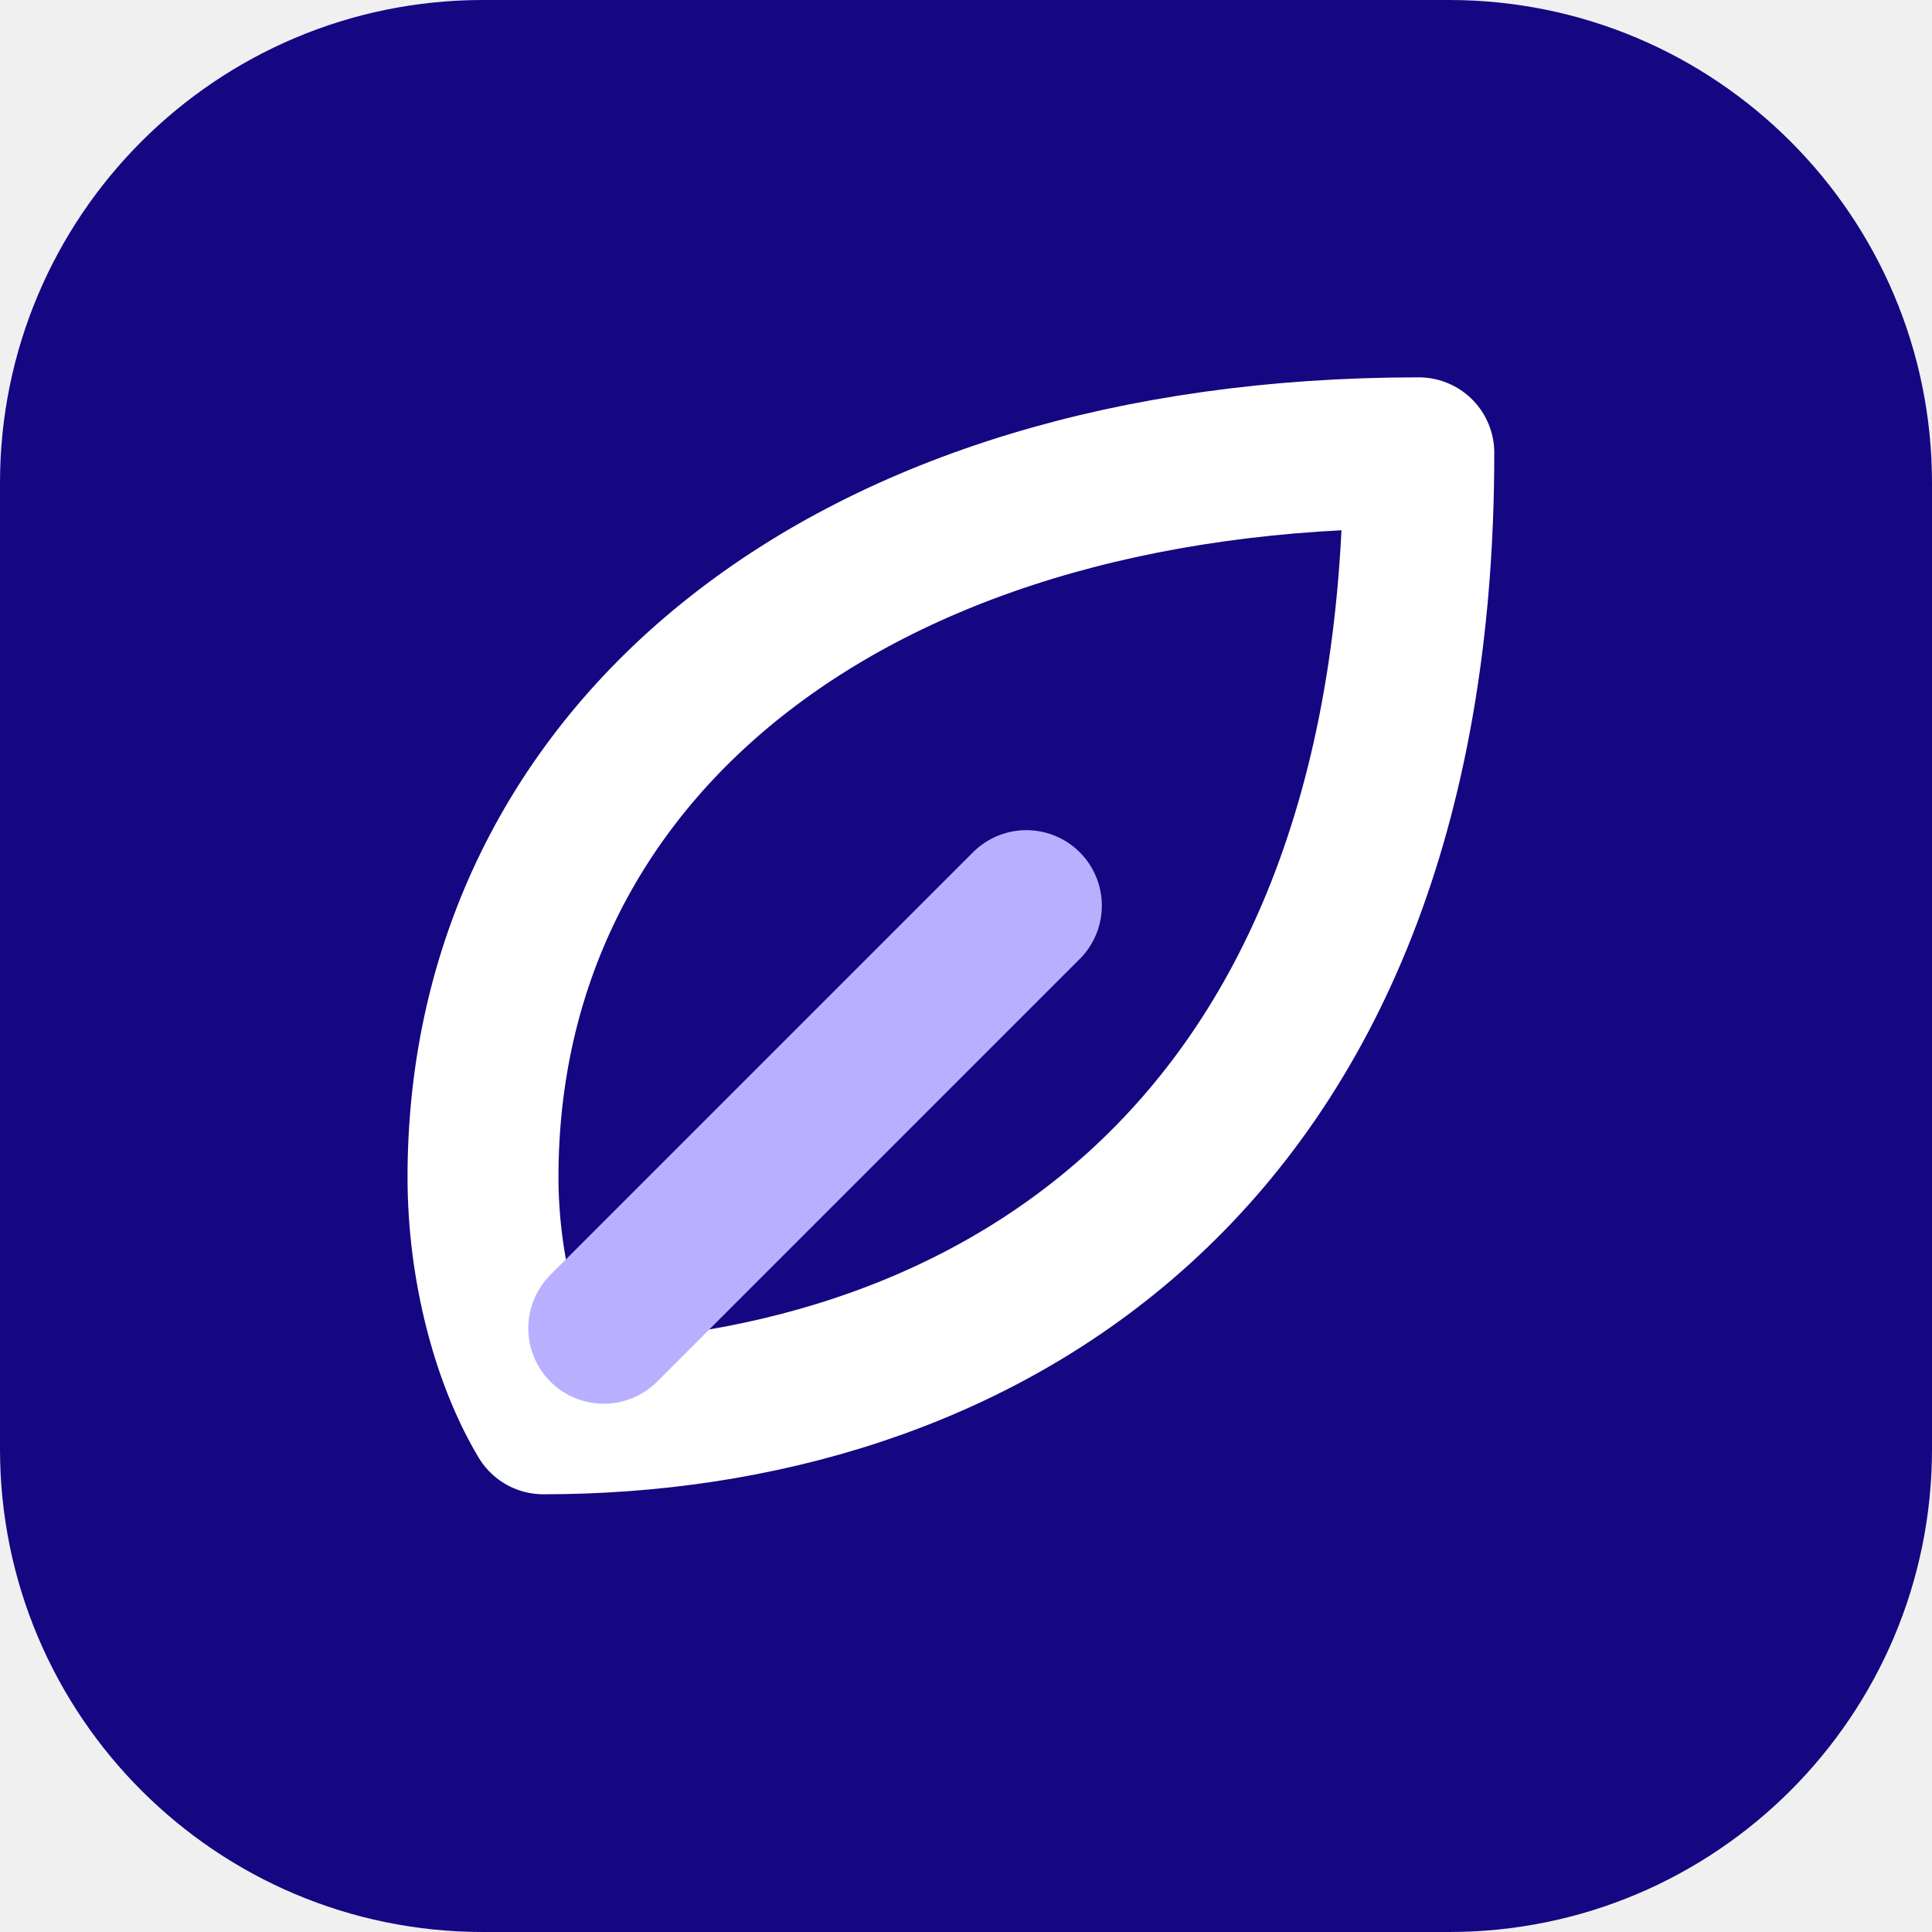
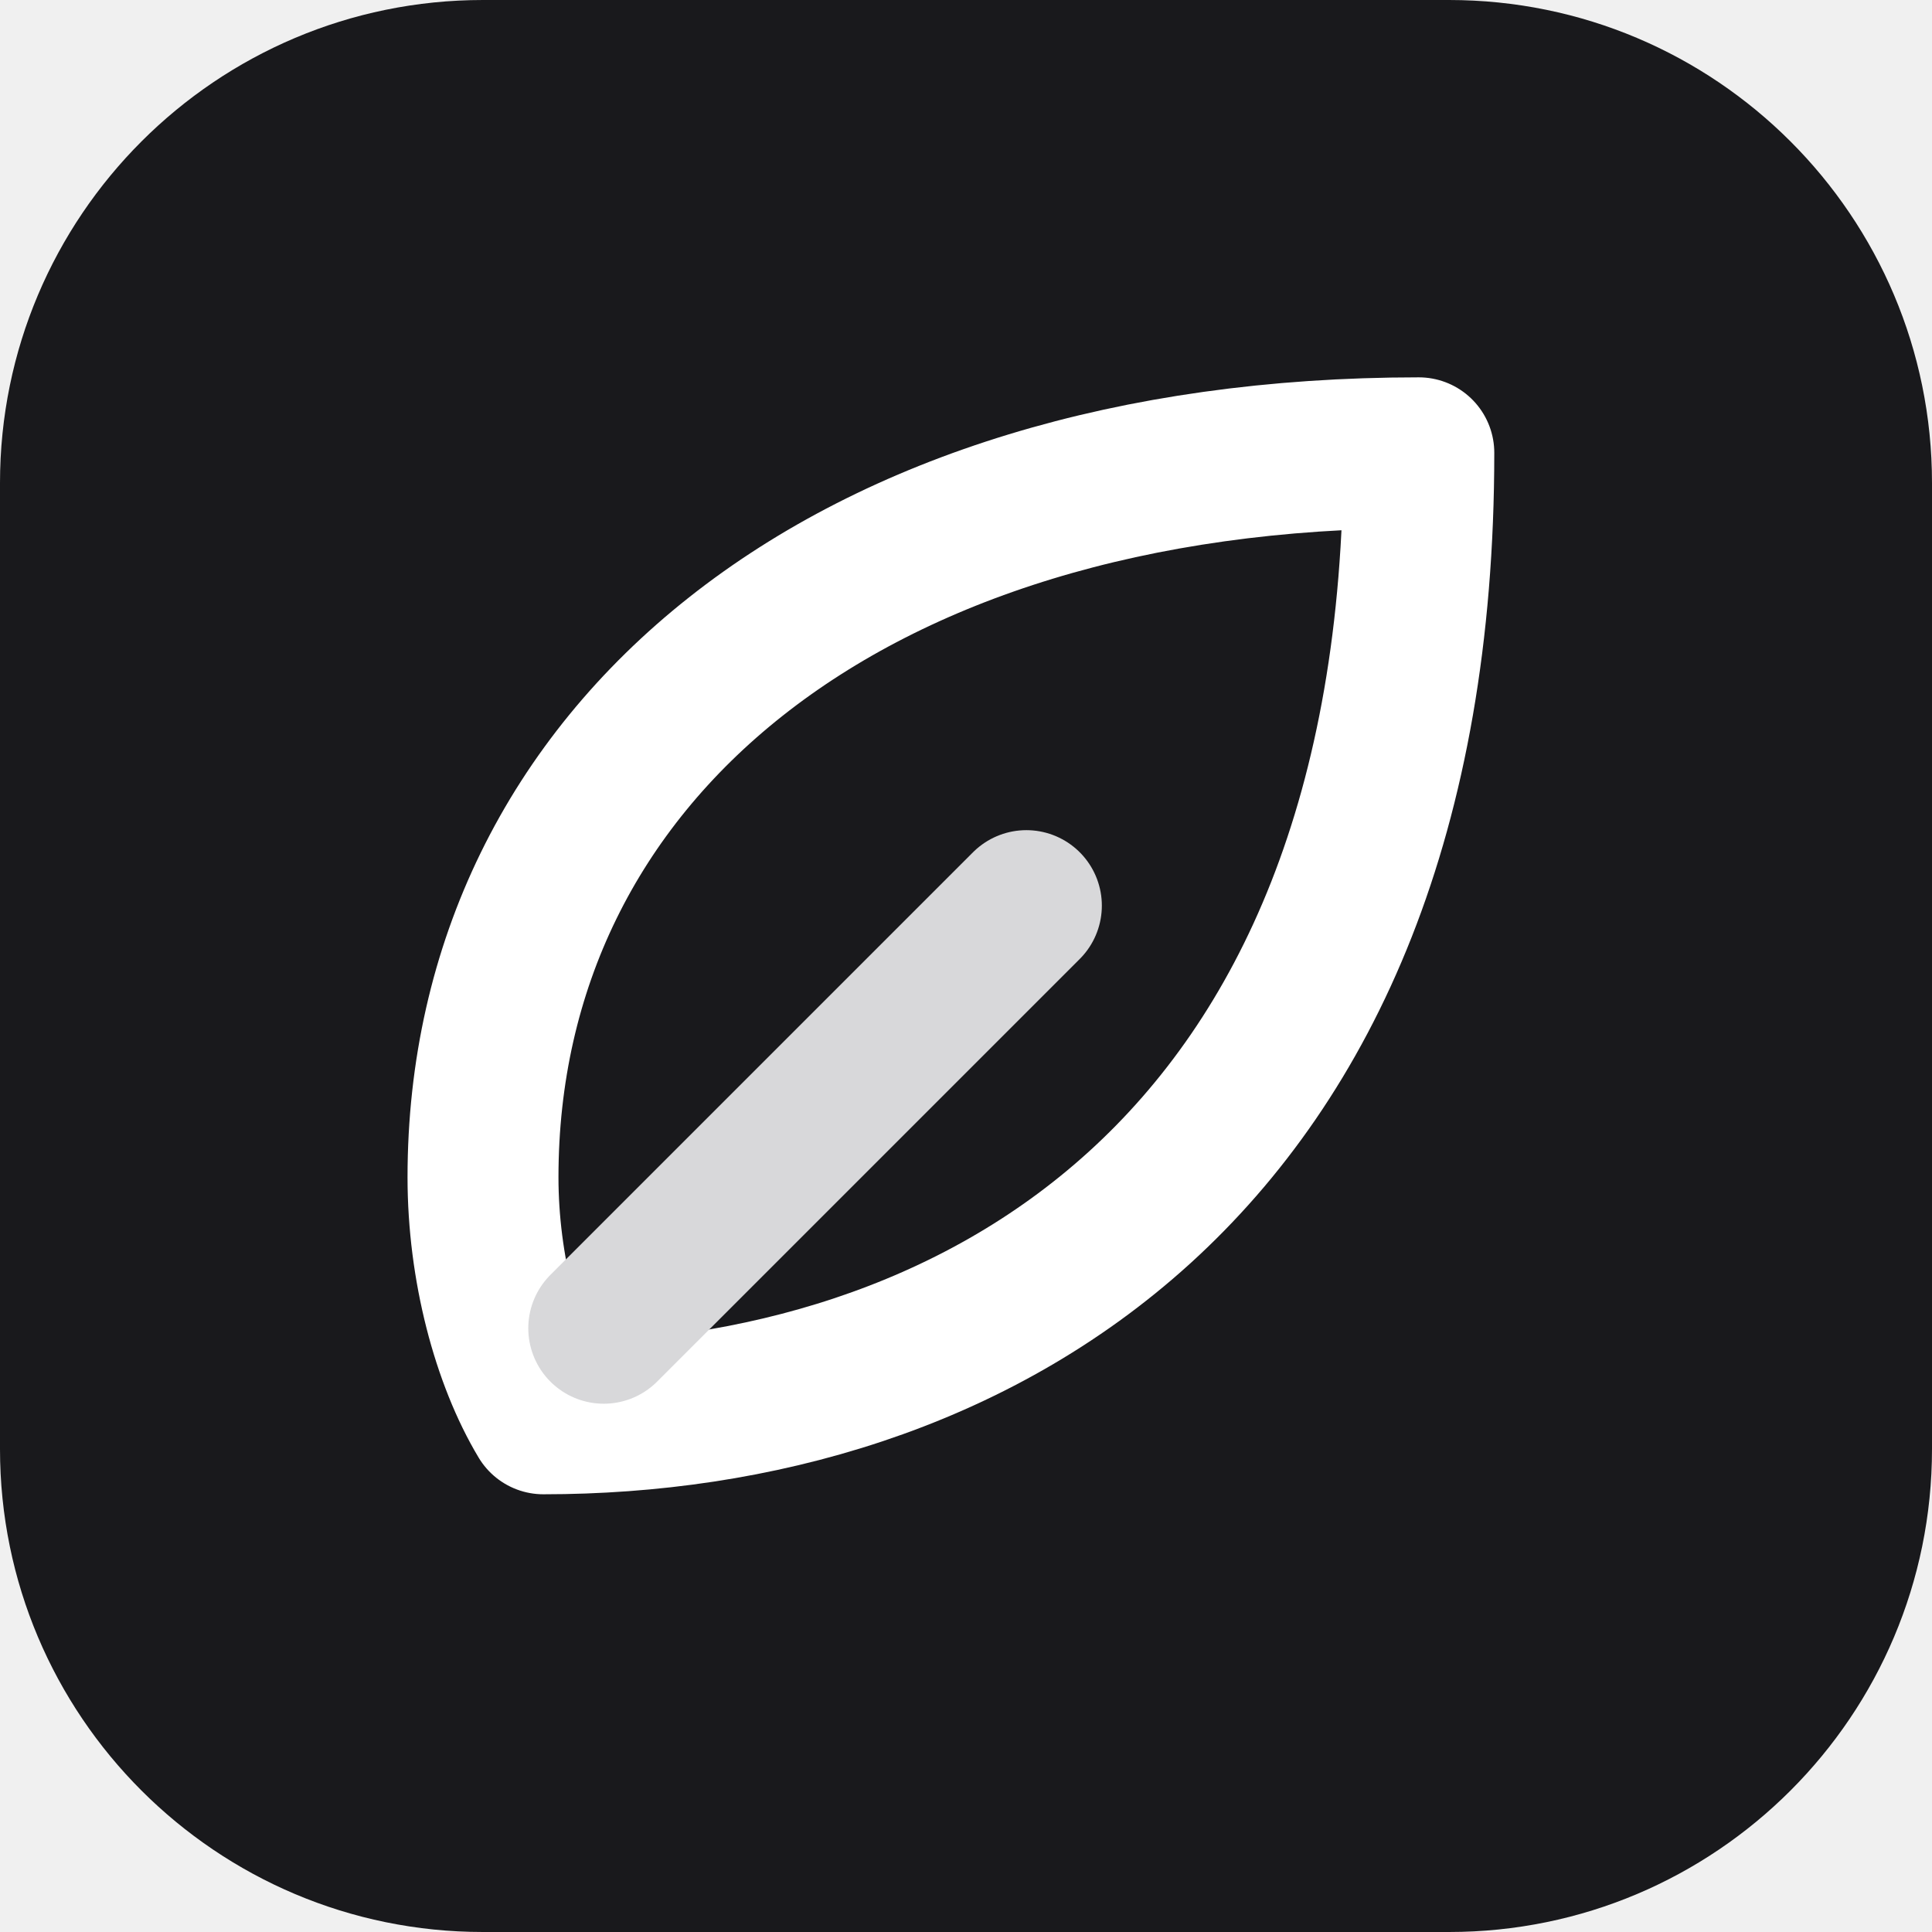
<svg xmlns="http://www.w3.org/2000/svg" viewBox="0 0 64 64" width="512" height="512" role="img" aria-label="Aretia Carbon Credit">
-   <rect width="64" height="64" rx="16" fill="#150681" />
+   <rect width="64" height="64" rx="16" fill="#19191c" />
  <path d="M47 15C28 15 16 25 16 39c0 3 .8 6 2 8 14 0 29-8 29-32Z" fill="none" stroke="#ffffff" stroke-width="5" stroke-linecap="round" stroke-linejoin="round" />
-   <path d="M20 44l14-14" fill="none" stroke="#b8b0ff" stroke-width="5" stroke-linecap="round" stroke-linejoin="round" />
+   <path d="M20 44l14-14" fill="none" stroke="#d8d8da" stroke-width="5" stroke-linecap="round" stroke-linejoin="round" />
</svg>
